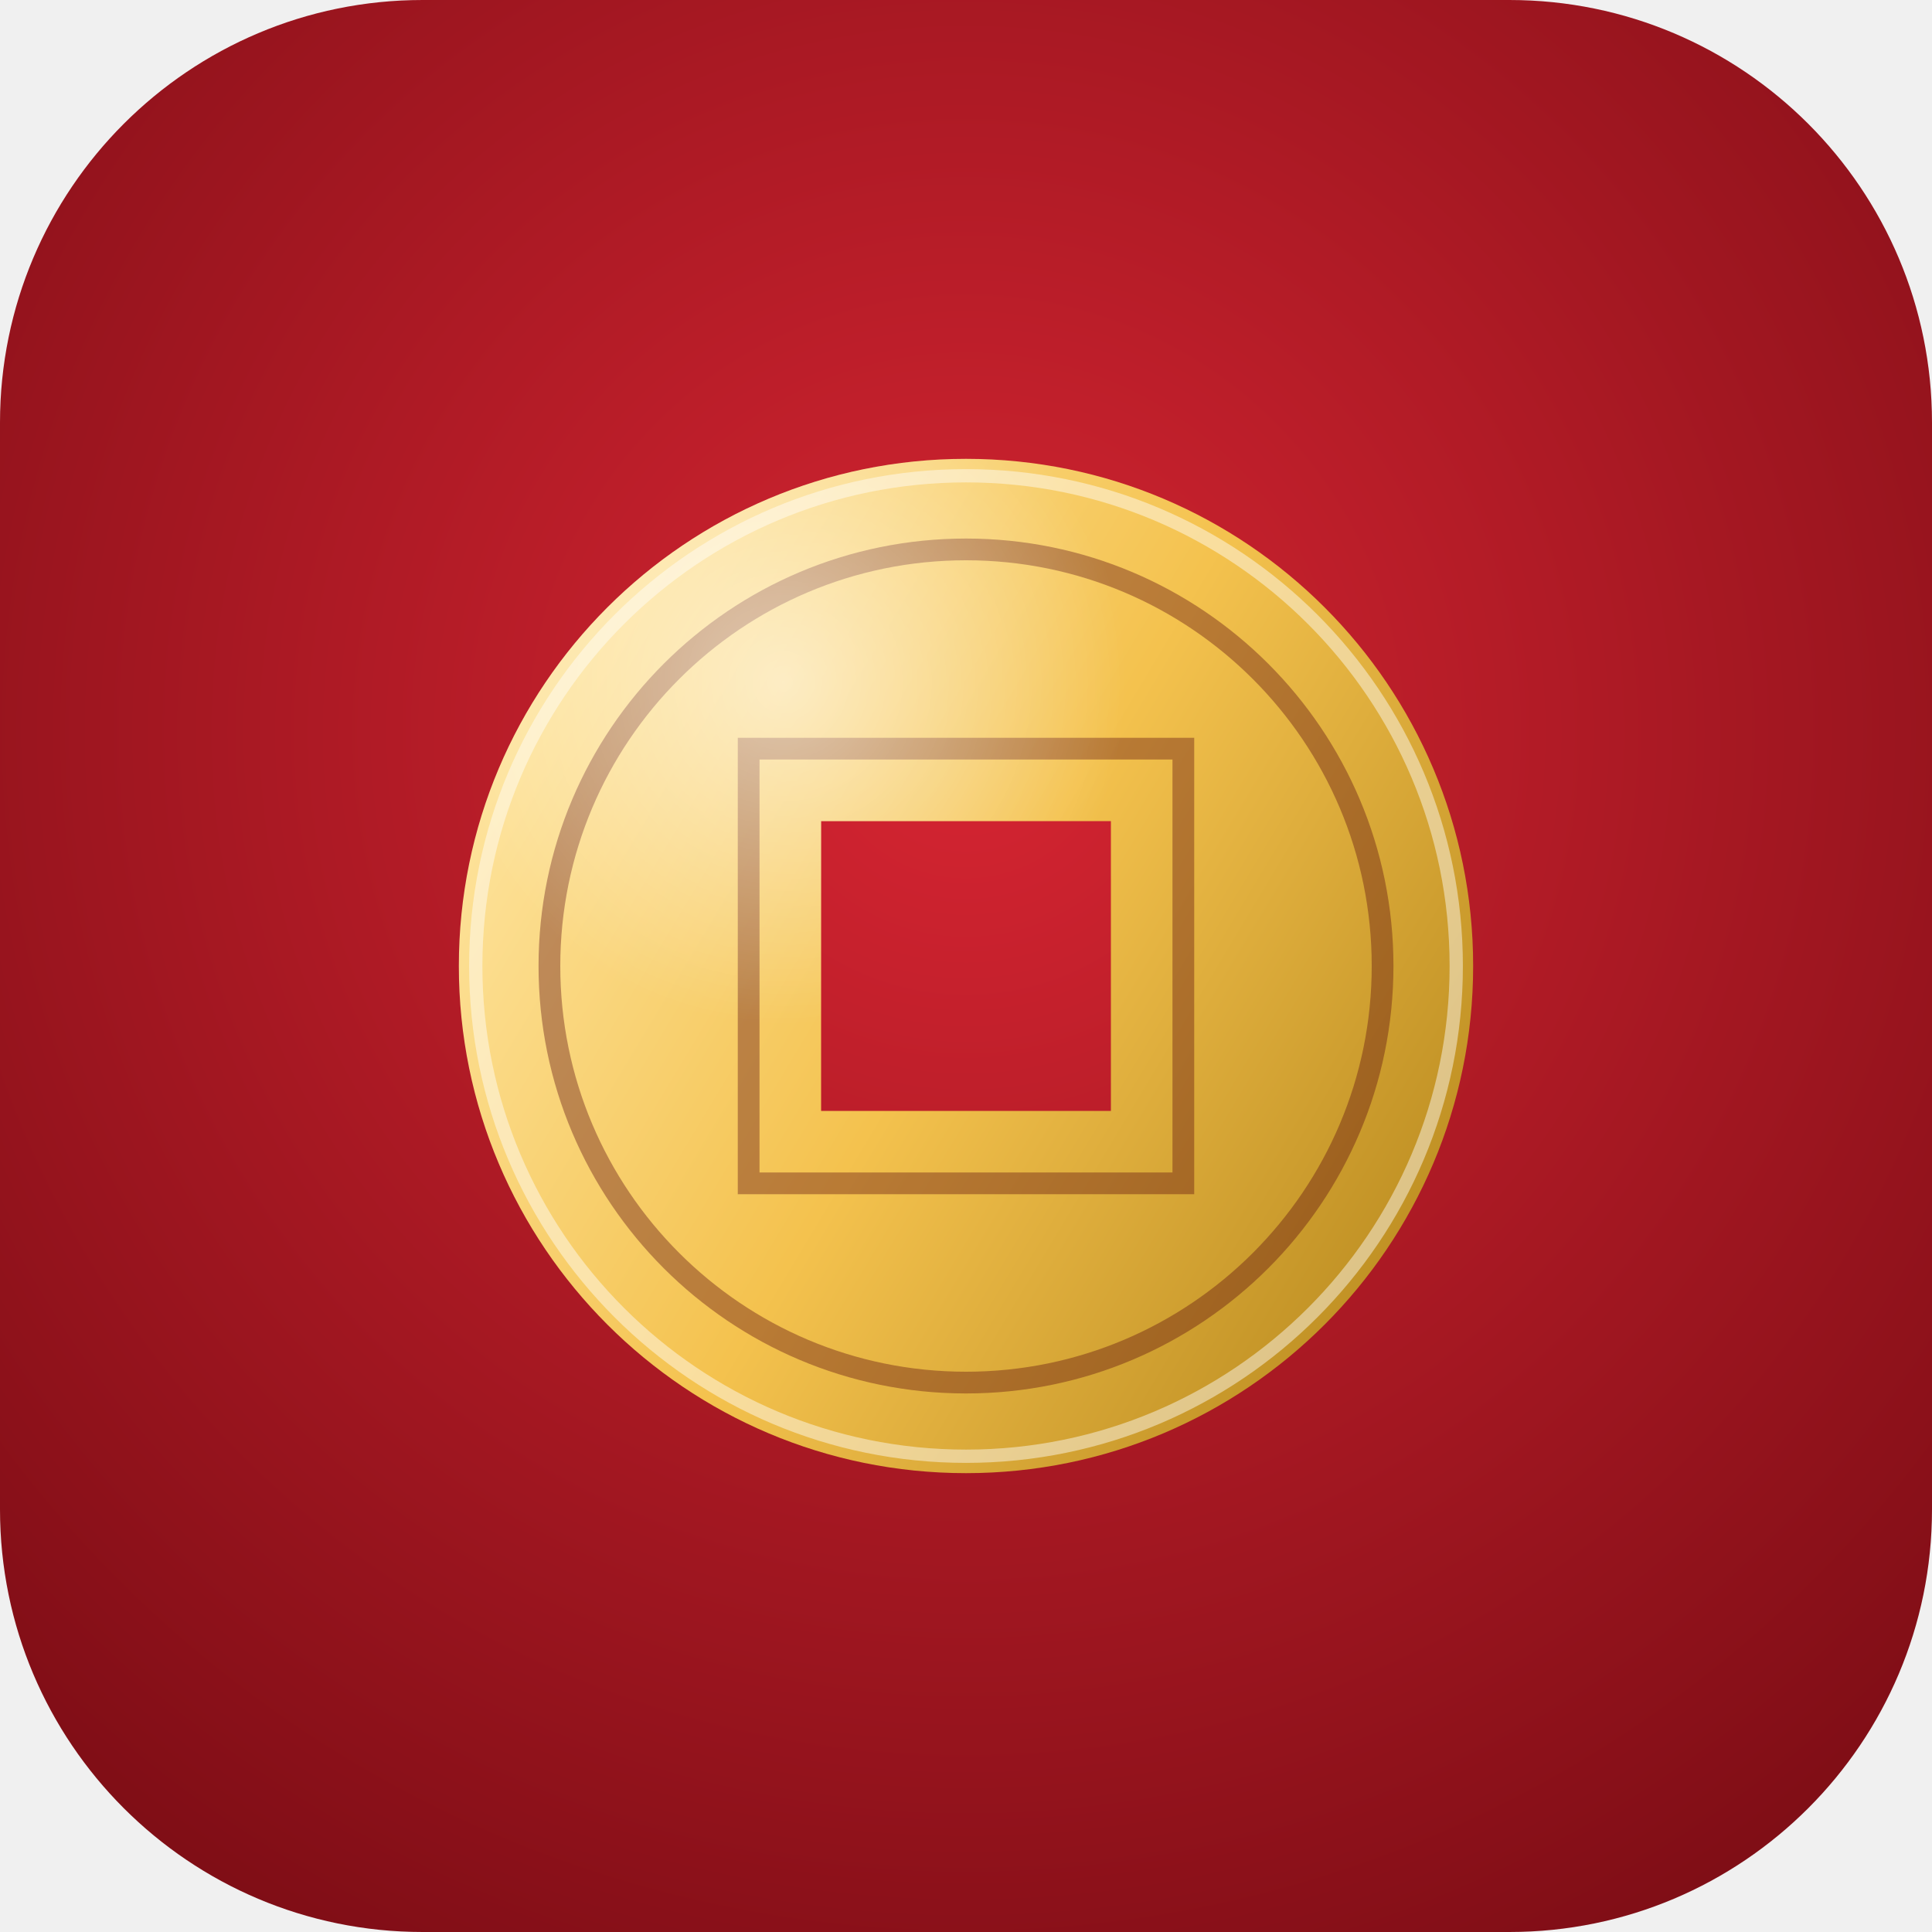
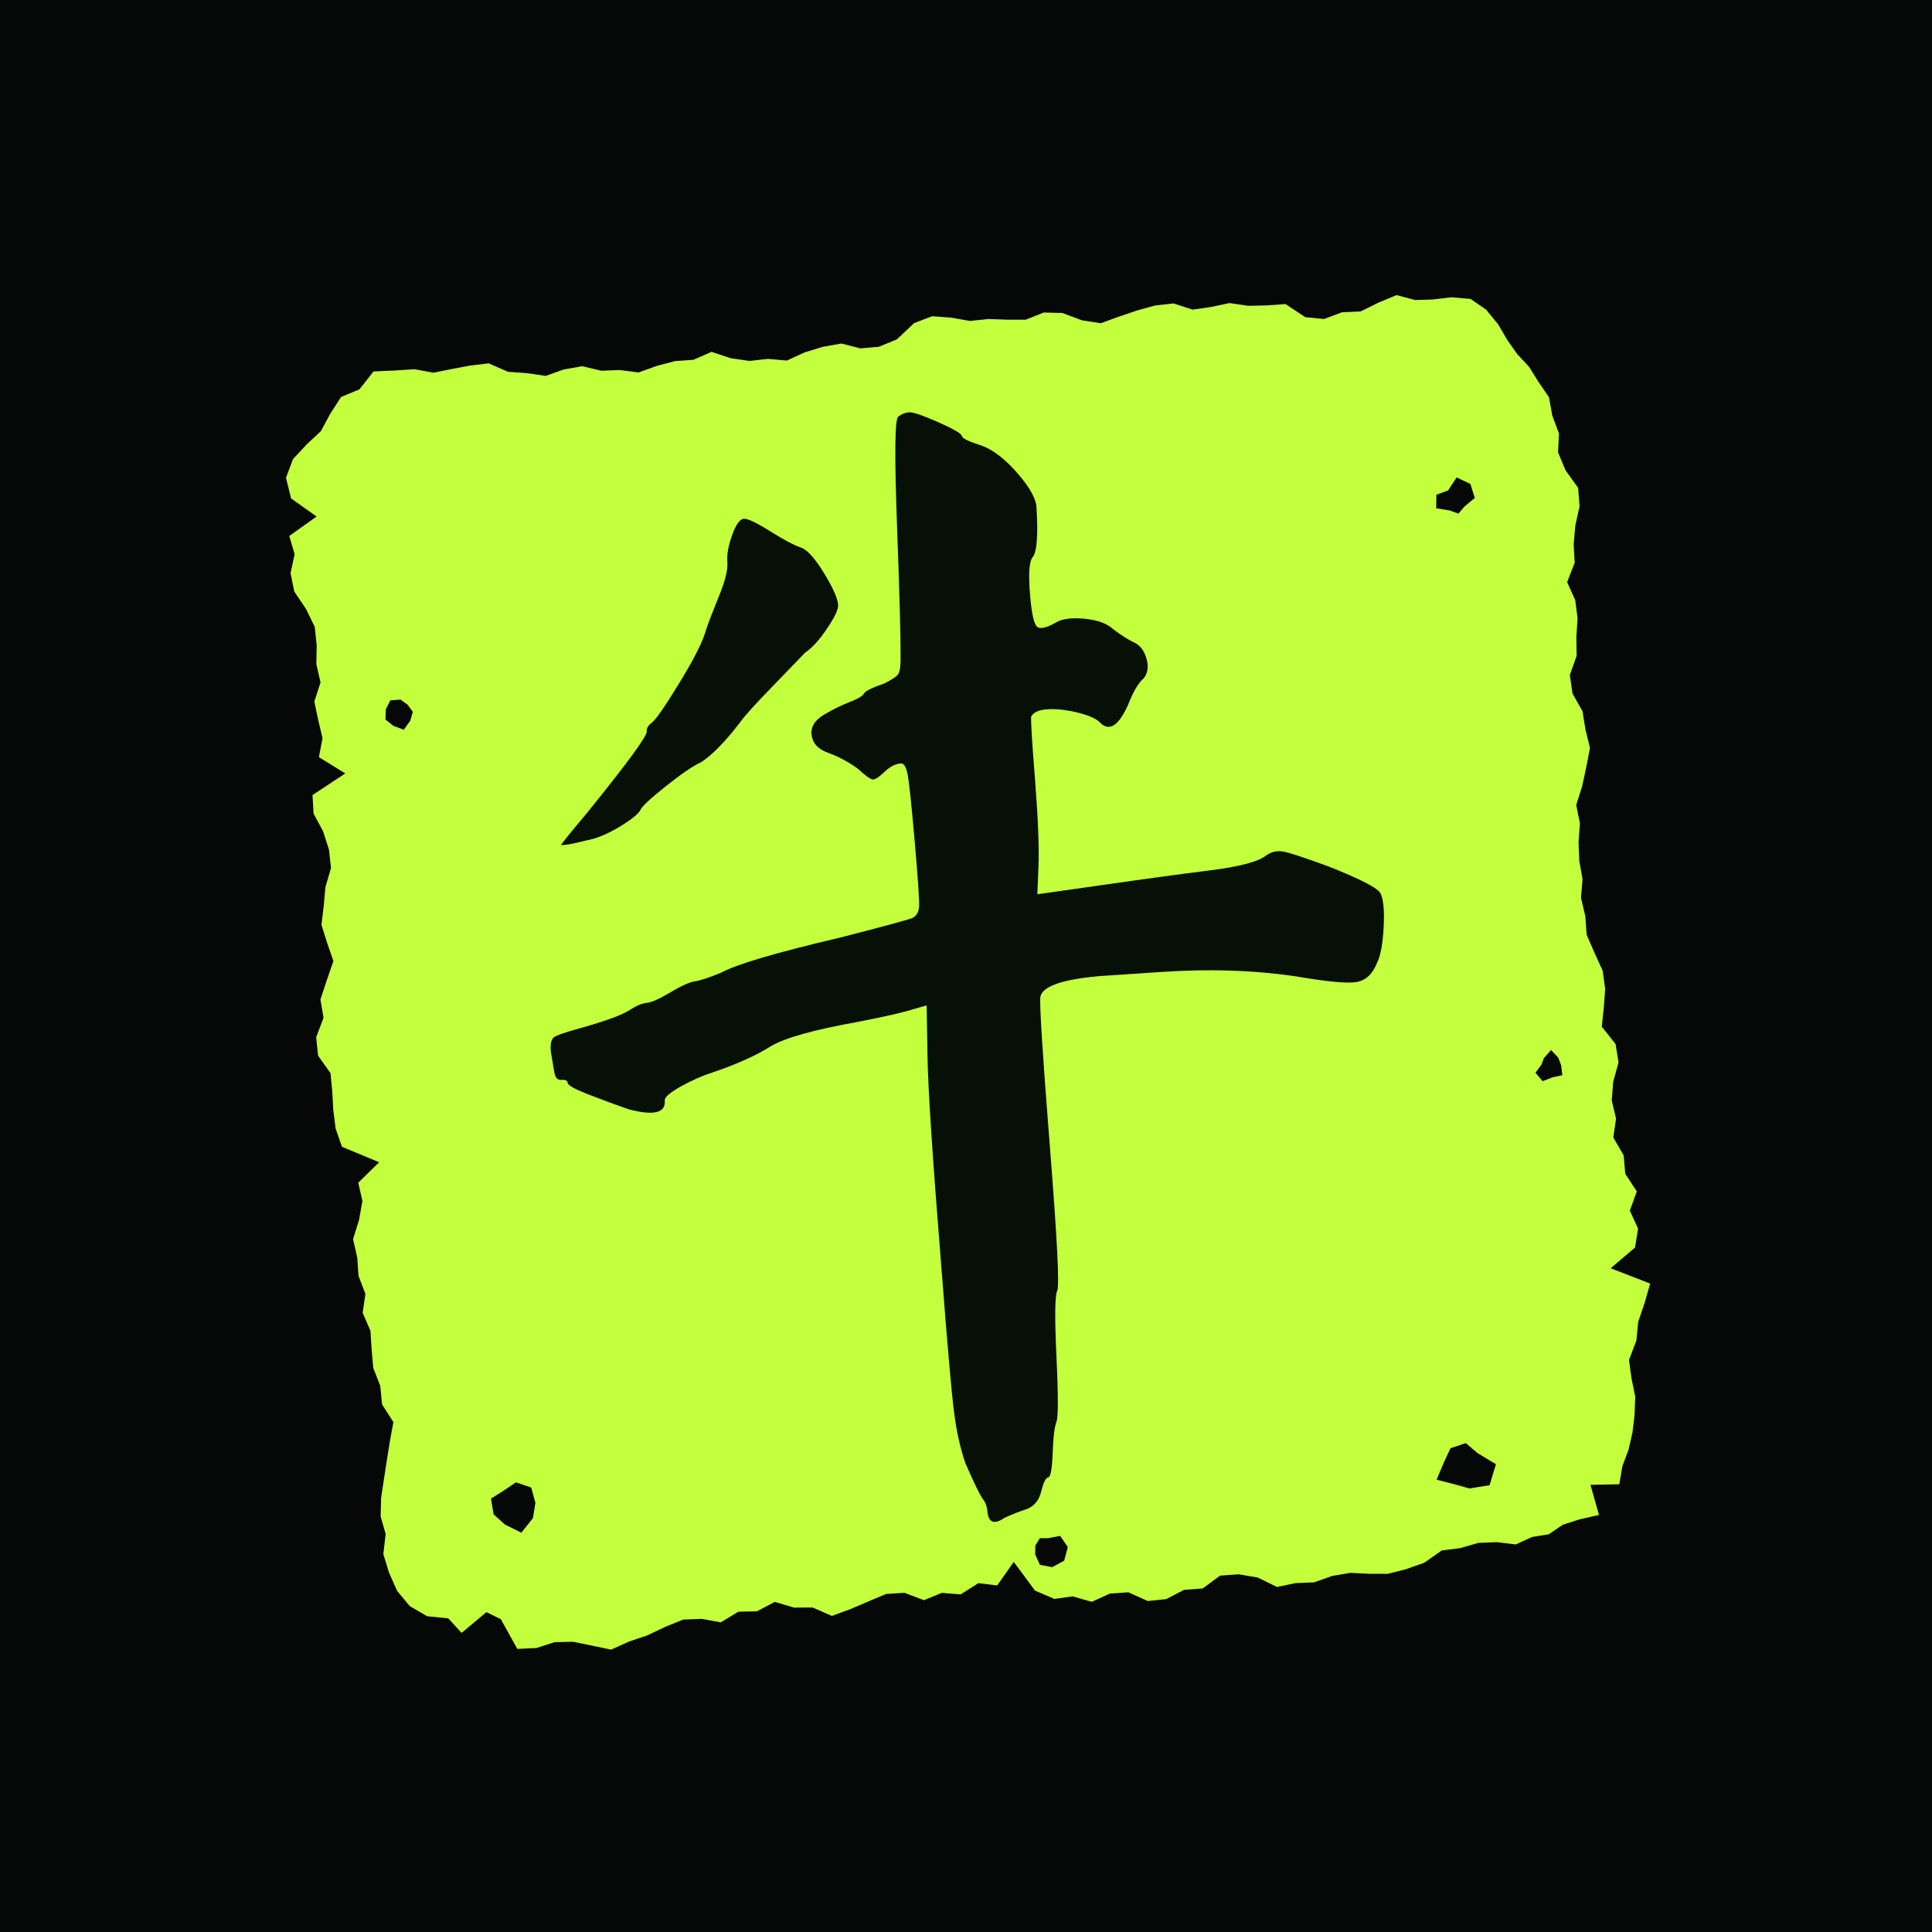
- <svg xmlns="http://www.w3.org/2000/svg" viewBox="0 0 512 512" width="512" height="512" role="img" aria-label="hwai.ai">
-   <defs>
-     <linearGradient id="hwa-foil" x1="0" y1=".2" x2="1" y2=".8">
-       <stop offset="0" stop-color="#FFE8A8" />
-       <stop offset="0.5" stop-color="#F4C24E" />
-       <stop offset="1" stop-color="#B98A1E" />
-     </linearGradient>
-     <radialGradient id="hwa-sheen" cx=".32" cy=".22" r=".75">
-       <stop offset="0" stop-color="#FFFFFF" stop-opacity=".55" />
-       <stop offset=".45" stop-color="#FFFFFF" stop-opacity="0" />
-     </radialGradient>
-     <radialGradient id="hwa-bg" cx=".5" cy=".38" r=".75">
-       <stop offset="0" stop-color="#D62532" />
-       <stop offset="1" stop-color="#7A0C14" />
-     </radialGradient>
-   </defs>
-   <rect width="512" height="512" rx="112" fill="url(#hwa-bg)" />
-   <g transform="translate(96 96) scale(3.2)">
-     <path d="M8 50A42 42 0 1 1 92 50A42 42 0 1 1 8 50ZM38 62L62 62L62 38L38 38Z" fill="url(#hwa-foil)" />
-     <circle cx="50" cy="50" r="34.5" fill="none" stroke="#5A0A0F" stroke-opacity=".38" stroke-width="1.8" />
-     <path d="M32 32L68 32L68 68L32 68Z" fill="none" stroke="#5A0A0F" stroke-opacity=".38" stroke-width="1.8" />
-     <circle cx="50" cy="50" r="40.6" fill="none" stroke="#FFFFFF" stroke-opacity=".45" stroke-width="1.1" />
-     <path d="M8 50A42 42 0 1 1 92 50A42 42 0 1 1 8 50ZM38 62L62 62L62 38L38 38Z" fill="url(#hwa-sheen)" />
+ <svg xmlns="http://www.w3.org/2000/svg" viewBox="0 0 100 100" width="512" height="512" role="img" aria-label="hwai.ai">
+   <rect width="100" height="100" fill="#060807" />
+   <g transform="translate(11 11) scale(.78)">
+     <g transform="rotate(-5 50 50)">
+       <path d="M17 7.36L18.23 7.7L19.47 7.56L20.7 7.44L21.93 7.4L23.16 8.07L24.4 8.27L25.63 8.56L26.86 8.24L28.1 8.13L29.33 8.54L30.56 8.6L31.79 8.87L33.03 8.54L34.26 8.33L35.49 8.35L36.73 7.93L37.96 8.46L39.19 8.75L40.42 8.72L41.66 8.94L42.89 8.5L44.12 8.24L45.36 8.13L46.59 8.56L47.82 8.56L49.05 8.18L50.29 7.2L51.52 6.85L52.75 7.05L53.99 7.38L55.22 7.36L56.45 7.51L57.69 7.62L58.92 7.25L60.15 7.39L61.38 7.98L62.62 8.29L63.85 7.96L65.08 7.66L66.32 7.43L67.55 7.4L68.78 7.92L70.01 7.85L71.25 7.7L72.48 7.99L73.71 8.07L74.95 8.09L76.18 9.07L77.41 9.3L78.64 8.96L79.88 9.01L81.11 8.53L82.34 8.14L83.54 8.57L84.7 8.64L85.95 8.6L87.21 8.82L88.18 9.62L88.89 10.66L89.41 11.76L89.98 12.74L90.69 13.65L91.22 14.69L91.83 15.78L91.94 17L92.28 18.23L92.11 19.47L92.5 20.7L93.23 21.93L93.22 23.16L92.83 24.4L92.61 25.63L92.57 26.86L91.96 28.1L92.39 29.33L92.44 30.56L92.25 31.79L92.16 33.03L91.6 34.26L91.67 35.49L92.23 36.73L92.32 37.96L92.51 39.19L92.16 40.42L91.78 41.66L91.27 42.89L91.41 44.12L91.21 45.36L91.15 46.59L91.26 47.82L91.05 49.05L91.23 50.29L91.21 51.52L91.62 52.75L92.06 53.99L92.12 55.22L91.92 56.45L91.68 57.69L92.49 58.92L92.58 60.15L92.12 61.38L91.91 62.62L92.09 63.85L91.8 65.08L92.38 66.32L92.38 67.55L93.04 68.78L92.47 70.01L92.91 71.25L92.6 72.48L90.87 73.71L93.39 74.95L92.92 76.18L92.38 77.41L92.15 78.64L91.55 79.88L91.61 81.11L91.75 82.34L91.6 83.55L91.36 84.7L91 85.81L90.5 86.86L90.19 88.04L88.28 87.91L88.67 89.95L87.35 90.13L86.22 90.39L85.23 90.94L84.11 91.02L83 91.42L81.77 91.16L80.53 91.1L79.3 91.34L78.07 91.39L76.84 92.1L75.6 92.42L74.37 92.62L73.14 92.51L71.9 92.34L70.67 92.44L69.44 92.76L68.21 92.7L66.97 92.85L65.74 92.11L64.51 91.79L63.27 91.77L62.04 92.52L60.81 92.5L59.58 93.01L58.34 93.03L57.11 92.34L55.88 92.32L54.64 92.76L53.41 92.29L52.18 92.35L50.95 91.69L49.71 89.67L48.48 91.13L47.25 90.87L46.01 91.51L44.78 91.3L43.55 91.68L42.31 91.08L41.08 91.05L39.85 91.45L38.62 91.85L37.38 92.19L36.15 91.52L34.92 91.42L33.68 90.93L32.45 91.45L31.22 91.37L29.99 91.97L28.75 91.63L27.52 91.57L26.29 91.95L25.05 92.41L23.82 92.71L22.59 93.14L21.36 92.77L20.12 92.4L18.89 92.32L17.66 92.6L16.39 92.55L15.47 90.49L14.56 89.94L12.8 91.17L12 90.13L10.62 89.87L9.53 89.1L8.78 88.02L8.35 86.77L8.08 85.51L8.35 84.19L8.12 83L8.26 81.77L8.56 80.53L8.86 79.3L9.17 78.07L9.51 76.84L8.86 75.6L8.85 74.37L8.49 73.14L8.49 71.9L8.52 70.67L8.11 69.44L8.4 68.21L8.05 66.97L8.07 65.74L7.9 64.51L8.41 63.27L8.74 62.04L8.57 60.81L10.07 59.58L7.7 58.34L7.39 57.11L7.34 55.88L7.38 54.64L7.37 53.41L6.65 52.18L6.63 50.95L7.23 49.71L7.13 48.48L7.66 47.25L8.21 46.01L7.9 44.78L7.63 43.55L7.89 42.31L8.11 41.08L8.59 39.85L8.56 38.62L8.28 37.38L7.75 36.15L7.79 34.92L10.08 33.68L8.43 32.45L8.78 31.22L8.6 29.99L8.45 28.75L8.97 27.52L8.8 26.29L8.93 25.05L8.91 23.82L8.44 22.59L7.76 21.36L7.62 20.12L8 18.89L7.75 17.66L9.67 16.53L8.09 15.19L7.87 13.79L8.44 12.6L9.44 11.7L10.45 10.91L11.15 9.84L11.98 8.77L13.24 8.37L14.27 7.27L15.67 7.33ZM18.24 81.96L17.26 81.53L16.42 82L15.52 82.46L15.6 83.51L16.28 84.25L17.33 84.89L18.18 83.99L18.43 83ZM86.13 21.05L85.26 20.54L84.62 21.35L83.82 21.57L83.73 22.46L84.6 22.68L85.17 22.94L85.61 22.51L86.34 22ZM81 85.16L80.28 84.43L79.24 84.68L78.74 85.54L78.14 86.68L79.36 87.11L80.26 87.45L81.61 87.35L82.15 86ZM14.6 29.5L14.16 29.12L13.48 29.11L13.13 29.68L13.05 30.35L13.53 30.81L14.2 31.13L14.68 30.57L14.9 30ZM52.93 88.22L52.12 88.3L51.57 88.25L51.23 88.72L51.17 89.3L51.42 90.01L52.22 90.24L53.05 89.88L53.37 89ZM88.62 59.48L88.19 58.94L87.67 59.43L87.49 59.82L87.03 60.35L87.45 60.95L88.13 60.75L88.79 60.67L88.77 60Z" fill="#C3FF3C" fill-rule="evenodd" />
+       <path d="M34.77 26.25Q35.08 25.55 35.82 24.1Q36.56 22.66 36.56 21.92Q36.56 21.18 37.03 20.17Q37.5 19.15 37.89 19.15Q38.28 19.15 39.57 20.13Q40.85 21.1 41.56 21.41Q42.18 21.73 43 23.44Q43.82 25.16 43.58 25.63Q43.43 26.09 42.65 27.03Q41.87 27.97 41.17 28.36Q40.46 28.98 38.71 30.5Q36.95 32.02 36.49 32.57Q34.85 34.36 33.68 34.99Q32.82 35.3 31.18 36.39Q29.54 37.48 29.39 37.79Q29.15 38.18 27.87 38.81Q26.58 39.43 25.57 39.51Q25.1 39.59 24.75 39.63Q24.4 39.67 24.2 39.67Q24.01 39.67 23.93 39.67Q23.93 39.59 25.88 37.64Q30.25 33.11 30.25 32.65Q30.25 32.33 30.64 32.1Q31.1 31.79 32.74 29.56Q34.38 27.34 34.77 26.25ZM47.48 28.98Q47.64 27.34 47.99 20.44Q48.34 13.54 48.69 13.3Q49.04 13.07 49.43 13.07Q49.82 13.07 51.31 13.89Q52.79 14.71 52.79 14.94Q52.79 15.17 54.11 15.72Q55.21 16.27 56.3 17.79Q57.39 19.31 57.31 20.17Q57.23 22.9 56.77 23.36Q56.38 23.75 56.38 25.94Q56.38 27.65 56.65 27.97Q56.92 28.28 57.94 27.81Q58.56 27.5 59.85 27.73Q61.13 27.97 61.68 28.59Q62.46 29.29 63.01 29.6Q63.55 29.92 63.71 30.73Q63.86 31.55 63.4 32.02Q62.85 32.41 62.23 33.66Q61.06 35.77 60.2 34.6Q59.81 34.21 58.72 33.85Q57.62 33.5 56.81 33.5Q55.99 33.5 55.75 33.89Q55.67 34.28 55.64 38.18Q55.6 42.08 55.36 43.88L55.13 45.67L59.42 45.44Q63.71 45.2 66.71 45.09Q69.71 44.97 70.49 44.42Q71.04 44.11 71.63 44.27Q72.21 44.42 74.55 45.52Q77.67 47.08 77.83 47.62Q78.06 48.25 77.83 49.88Q77.59 51.52 77.2 52.15Q76.66 53.24 75.72 53.32Q74.78 53.39 71.82 52.61Q67.61 51.6 62.69 51.52L58.79 51.44Q55.05 51.44 54.74 52.46Q54.58 53.08 54.5 62.32Q54.43 71.57 54.15 72Q53.88 72.43 53.72 76.33Q53.57 80.23 53.33 80.69Q53.1 81.16 52.91 82.72Q52.71 84.28 52.48 84.28Q52.24 84.28 51.93 85.18Q51.62 86.08 50.8 86.27Q49.98 86.47 49.36 86.7Q48.26 87.32 48.26 86.15Q48.26 85.69 48.03 85.33Q47.8 84.98 47.09 82.88Q46.7 81.32 46.63 79.41Q46.55 77.5 46.63 69.85Q46.7 58.85 46.94 55.66L47.17 52.38L46.31 52.54Q45.38 52.77 42.41 53.08Q38.12 53.47 36.64 54.17Q35.16 54.95 32.59 55.58Q31.57 55.81 30.44 56.32Q29.31 56.83 29.31 57.14Q29.31 58.39 26.89 57.53Q25.49 56.9 24.24 56.28Q22.99 55.66 22.99 55.42Q22.99 55.19 22.6 55.19Q22.21 55.19 22.17 54.64Q22.13 54.1 22.06 53.24Q22.06 52.54 22.33 52.34Q22.6 52.15 24.4 51.83Q26.74 51.37 27.48 50.98Q28.22 50.59 28.69 50.59Q29.15 50.59 30.29 50.04Q31.42 49.49 31.96 49.45Q32.51 49.42 33.76 49.03Q35.39 48.32 41.87 47.39Q46.08 46.69 46.7 46.53Q47.17 46.37 47.25 45.75Q47.33 45.13 47.33 41.3Q47.33 37.79 47.25 37.01Q47.17 36.23 46.86 36.23Q46.31 36.23 45.73 36.7Q45.14 37.17 44.91 37.13Q44.68 37.09 43.97 36.31Q43.04 35.53 42.1 35.1Q41.17 34.67 41.13 33.85Q41.09 33.04 42.06 32.57Q43.04 32.1 43.86 31.87Q44.68 31.63 44.83 31.4Q44.99 31.16 46.24 30.85Q47.02 30.54 47.21 30.31Q47.41 30.07 47.48 28.98Z" fill="#061006" />
+     </g>
  </g>
</svg>
